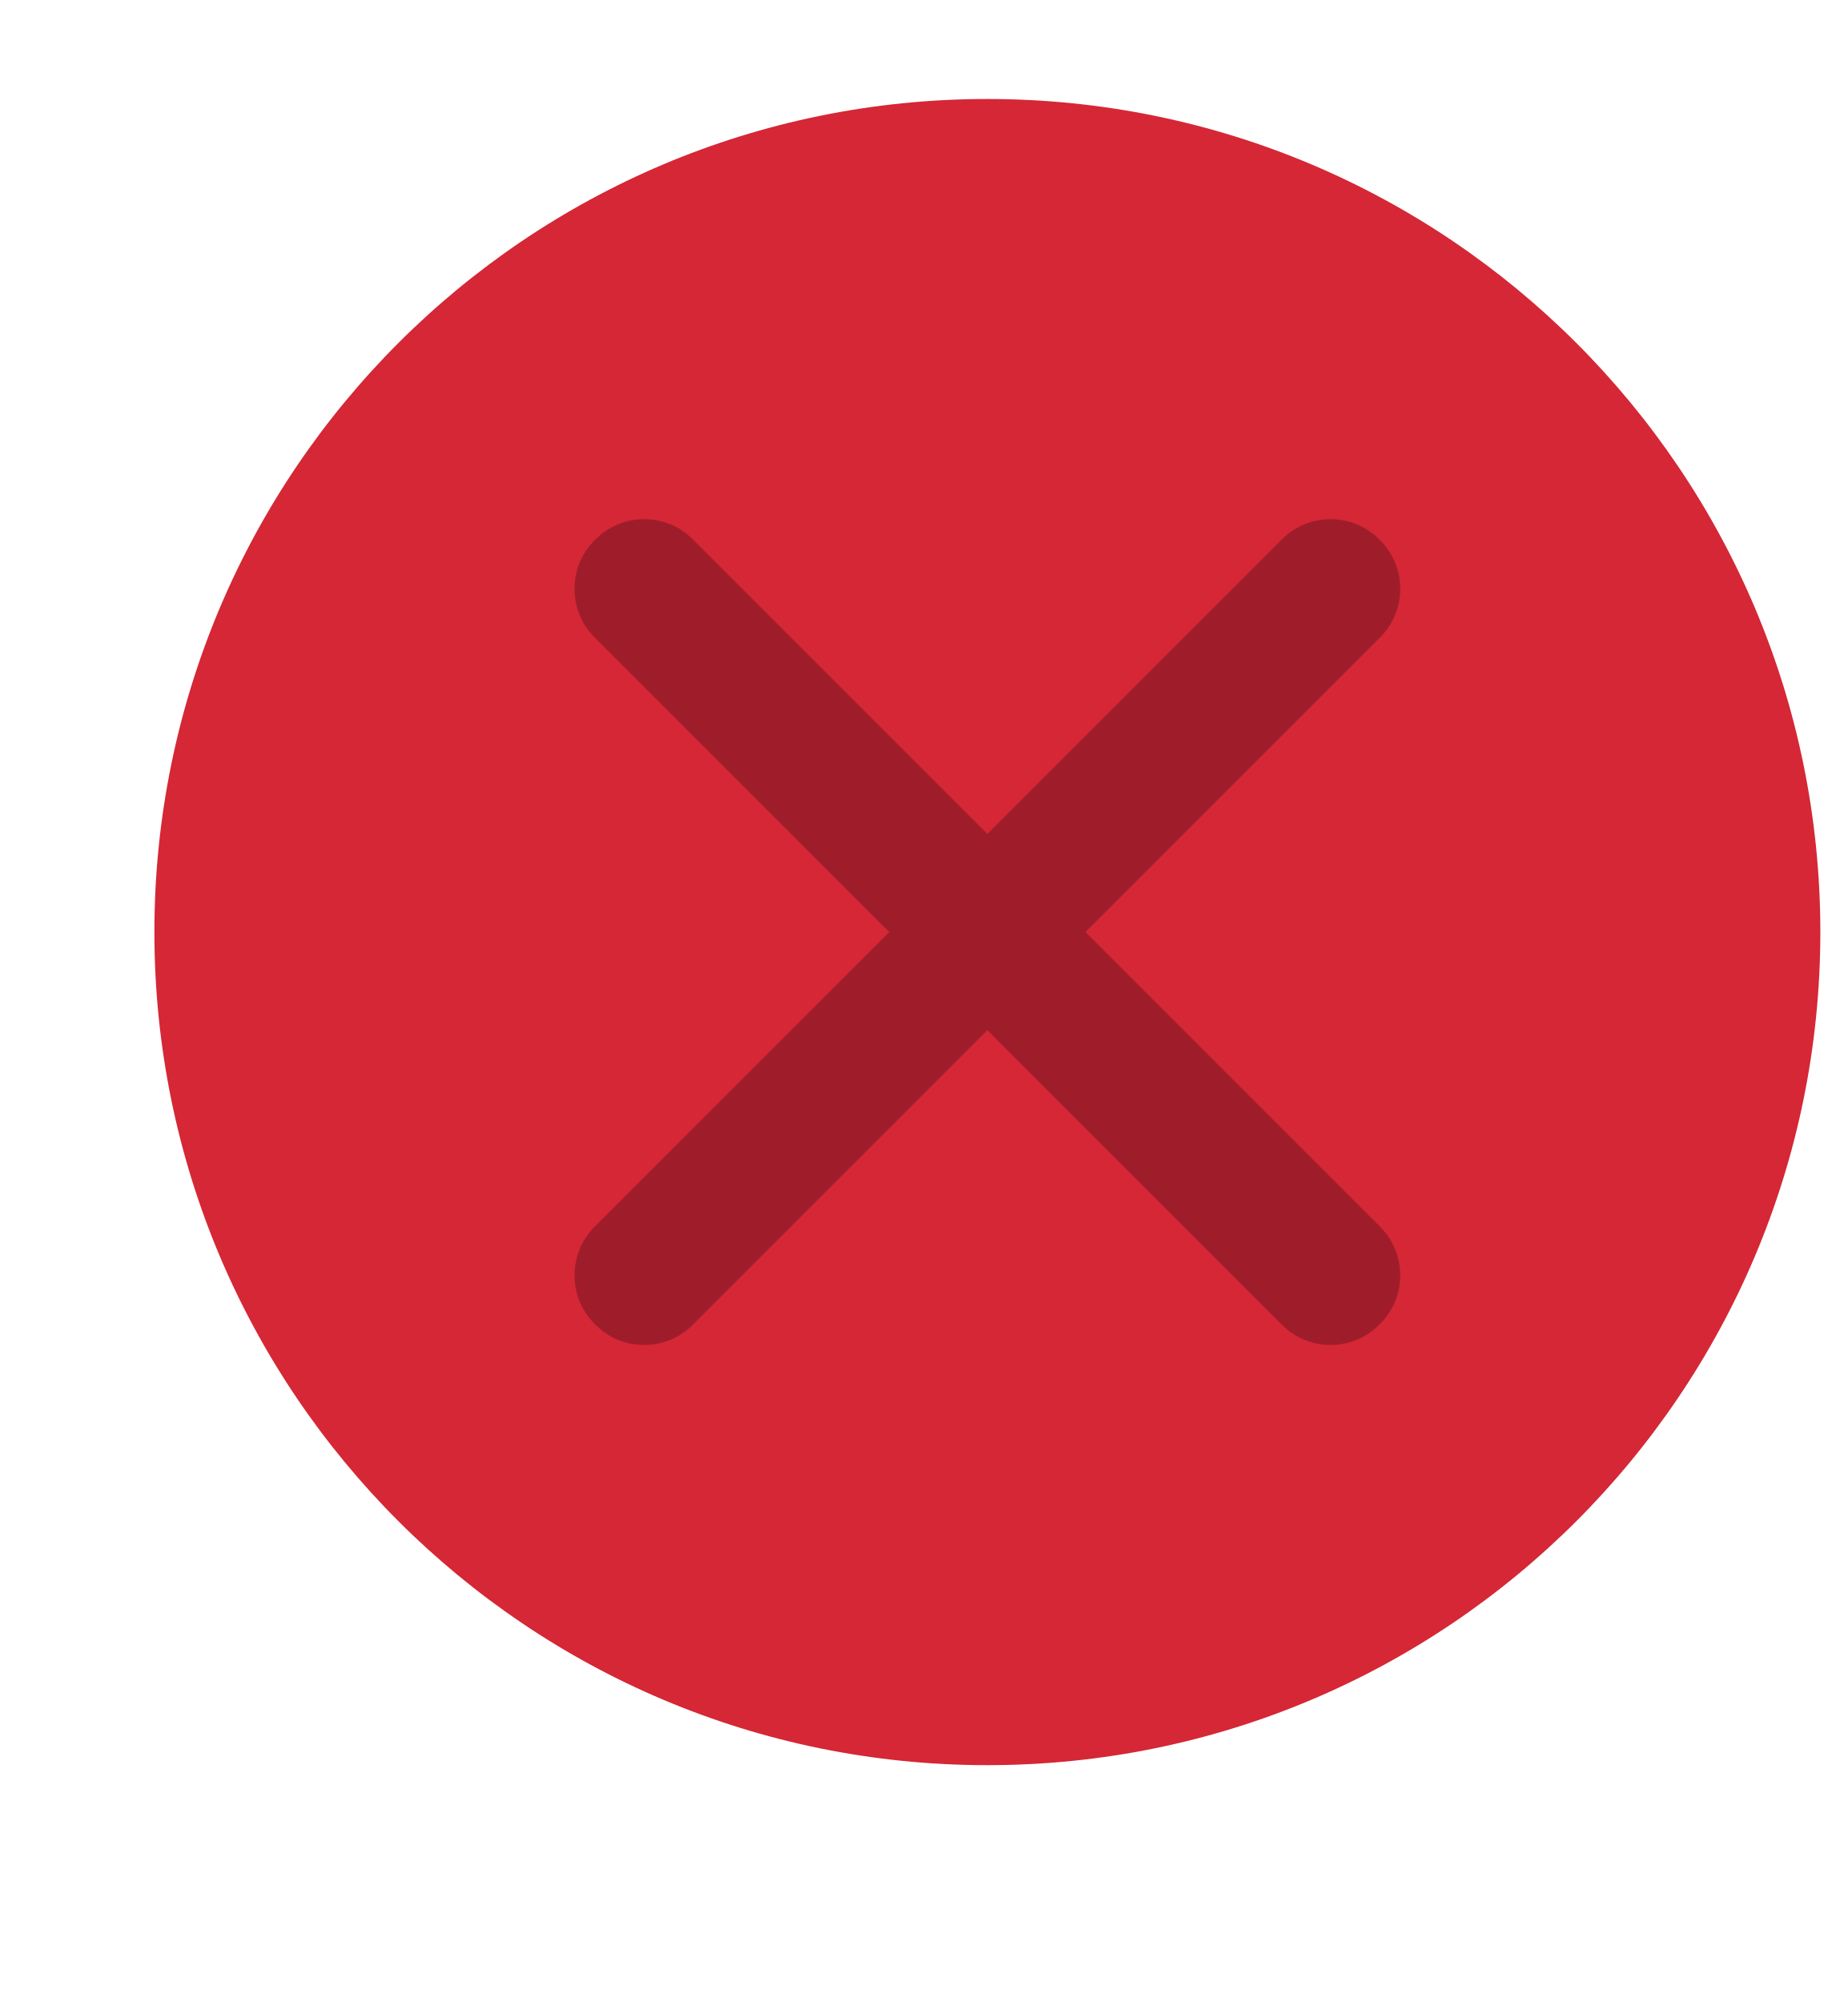
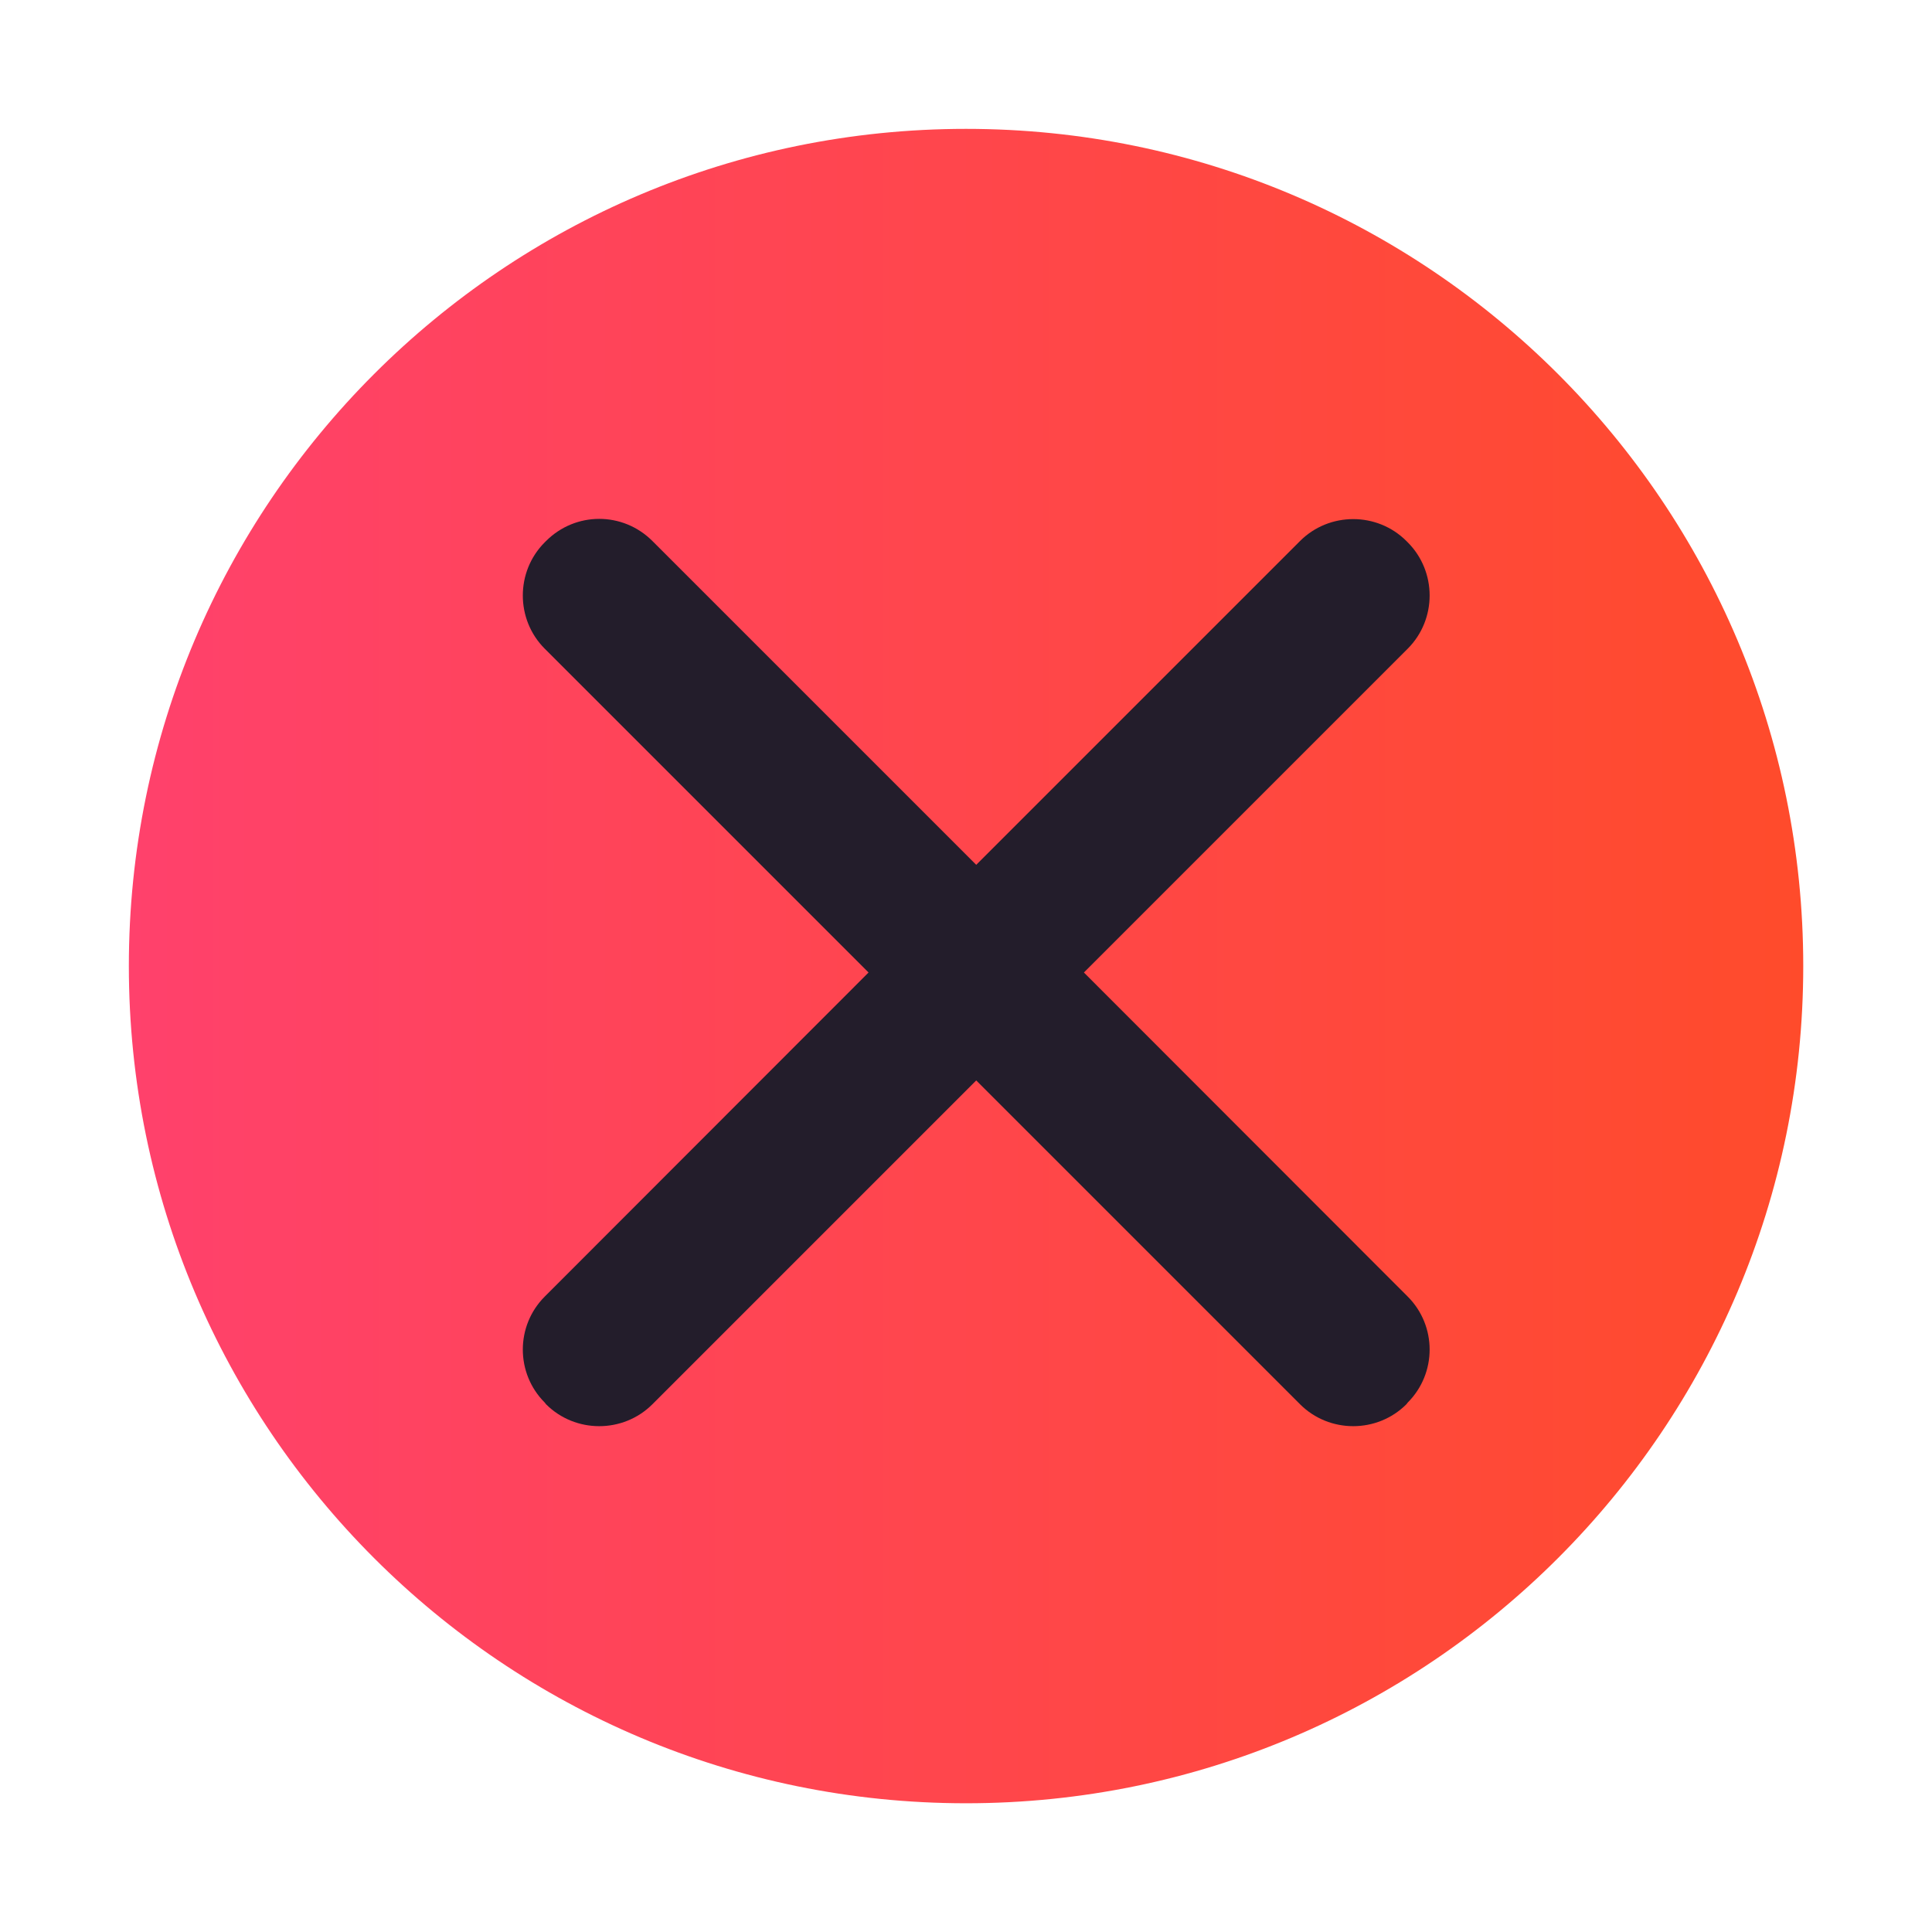
- <svg xmlns="http://www.w3.org/2000/svg" height="13" width="12">
-   <g fill-rule="evenodd" transform="matrix(.01265625 0 0 -.01265625 .9322167 11.58414)">
-     <path d="m433 9.645c236.059 0 427.426 191.367 427.426 427.425 0 236.063-191.367 427.43-427.426 427.43-236.066 0-427.434-191.367-427.434-427.43 0-236.058 191.368-427.425 427.434-427.425" fill="#d52735" />
-     <path d="m433 45.996c215.98 0 391.07 175.094 391.07 391.074 0 215.989-175.09 391.078-391.07 391.078-215.988 0-391.078-175.089-391.078-391.078 0-215.98 175.09-391.074 391.078-391.074" fill="#d52735" />
-     <g fill="#9f1d2b">
-       <path d="m231.395 285.789 352.886 352.883c13.657 13.66 36 13.66 49.664 0l.653-.656c13.66-13.657 13.66-36.004.004-49.661l-352.887-352.882c-13.66-13.66-36.004-13.66-49.66 0l-.66.652c-13.657 13.66-13.657 36.004 0 49.664" />
-       <path d="m281.715 638.672 352.883-352.883c13.656-13.656 13.656-36.004 0-49.664l-.657-.652c-13.66-13.66-36.003-13.66-49.66 0l-352.886 352.882c-13.661 13.657-13.661 36.004 0 49.661l.656.656c13.66 13.66 36.004 13.66 49.664 0" />
-     </g>
+ <svg xmlns="http://www.w3.org/2000/svg" height="15" width="15">
+   <linearGradient id="a" gradientUnits="userSpaceOnUse" x1="-9.577" x2="3.423" y1="19.04" y2="19.04">
+     <stop offset="0" stop-color="#ff416c" />
+     <stop offset="1" stop-color="#ff4b2b" />
+   </linearGradient>
+   <g fill-rule="evenodd" transform="translate(10.57739 -11.54048)">
+     <path d="m-3.077 25.541c3.59 0 6.5-2.91 6.5-6.5 0-3.59-2.91-6.5-6.5-6.5-3.59 0-6.5 2.91-6.5 6.5 0 3.59 2.91 6.5 6.5 6.5" fill="url(#a)" />
+     <path d="m-5.925 15.569c-.15 0-.299.058-.413.172l-.01.01c-.227.227-.227.599 0 .826l2.514 2.514-2.514 2.516c-.227.227-.227.596 0 .823l.01.013c.227.227.599.227.826 0l2.514-2.514 2.514 2.514c.227.227.599.227.826 0l.01-.013c.227-.227.227-.596 0-.823l-2.514-2.516 2.514-2.514c.227-.227.227-.599 0-.826l-.01-.01c-.227-.227-.599-.227-.826 0l-2.514 2.514-2.514-2.514c-.114-.114-.263-.172-.413-.172z" fill="#231d2b" />
  </g>
</svg>
